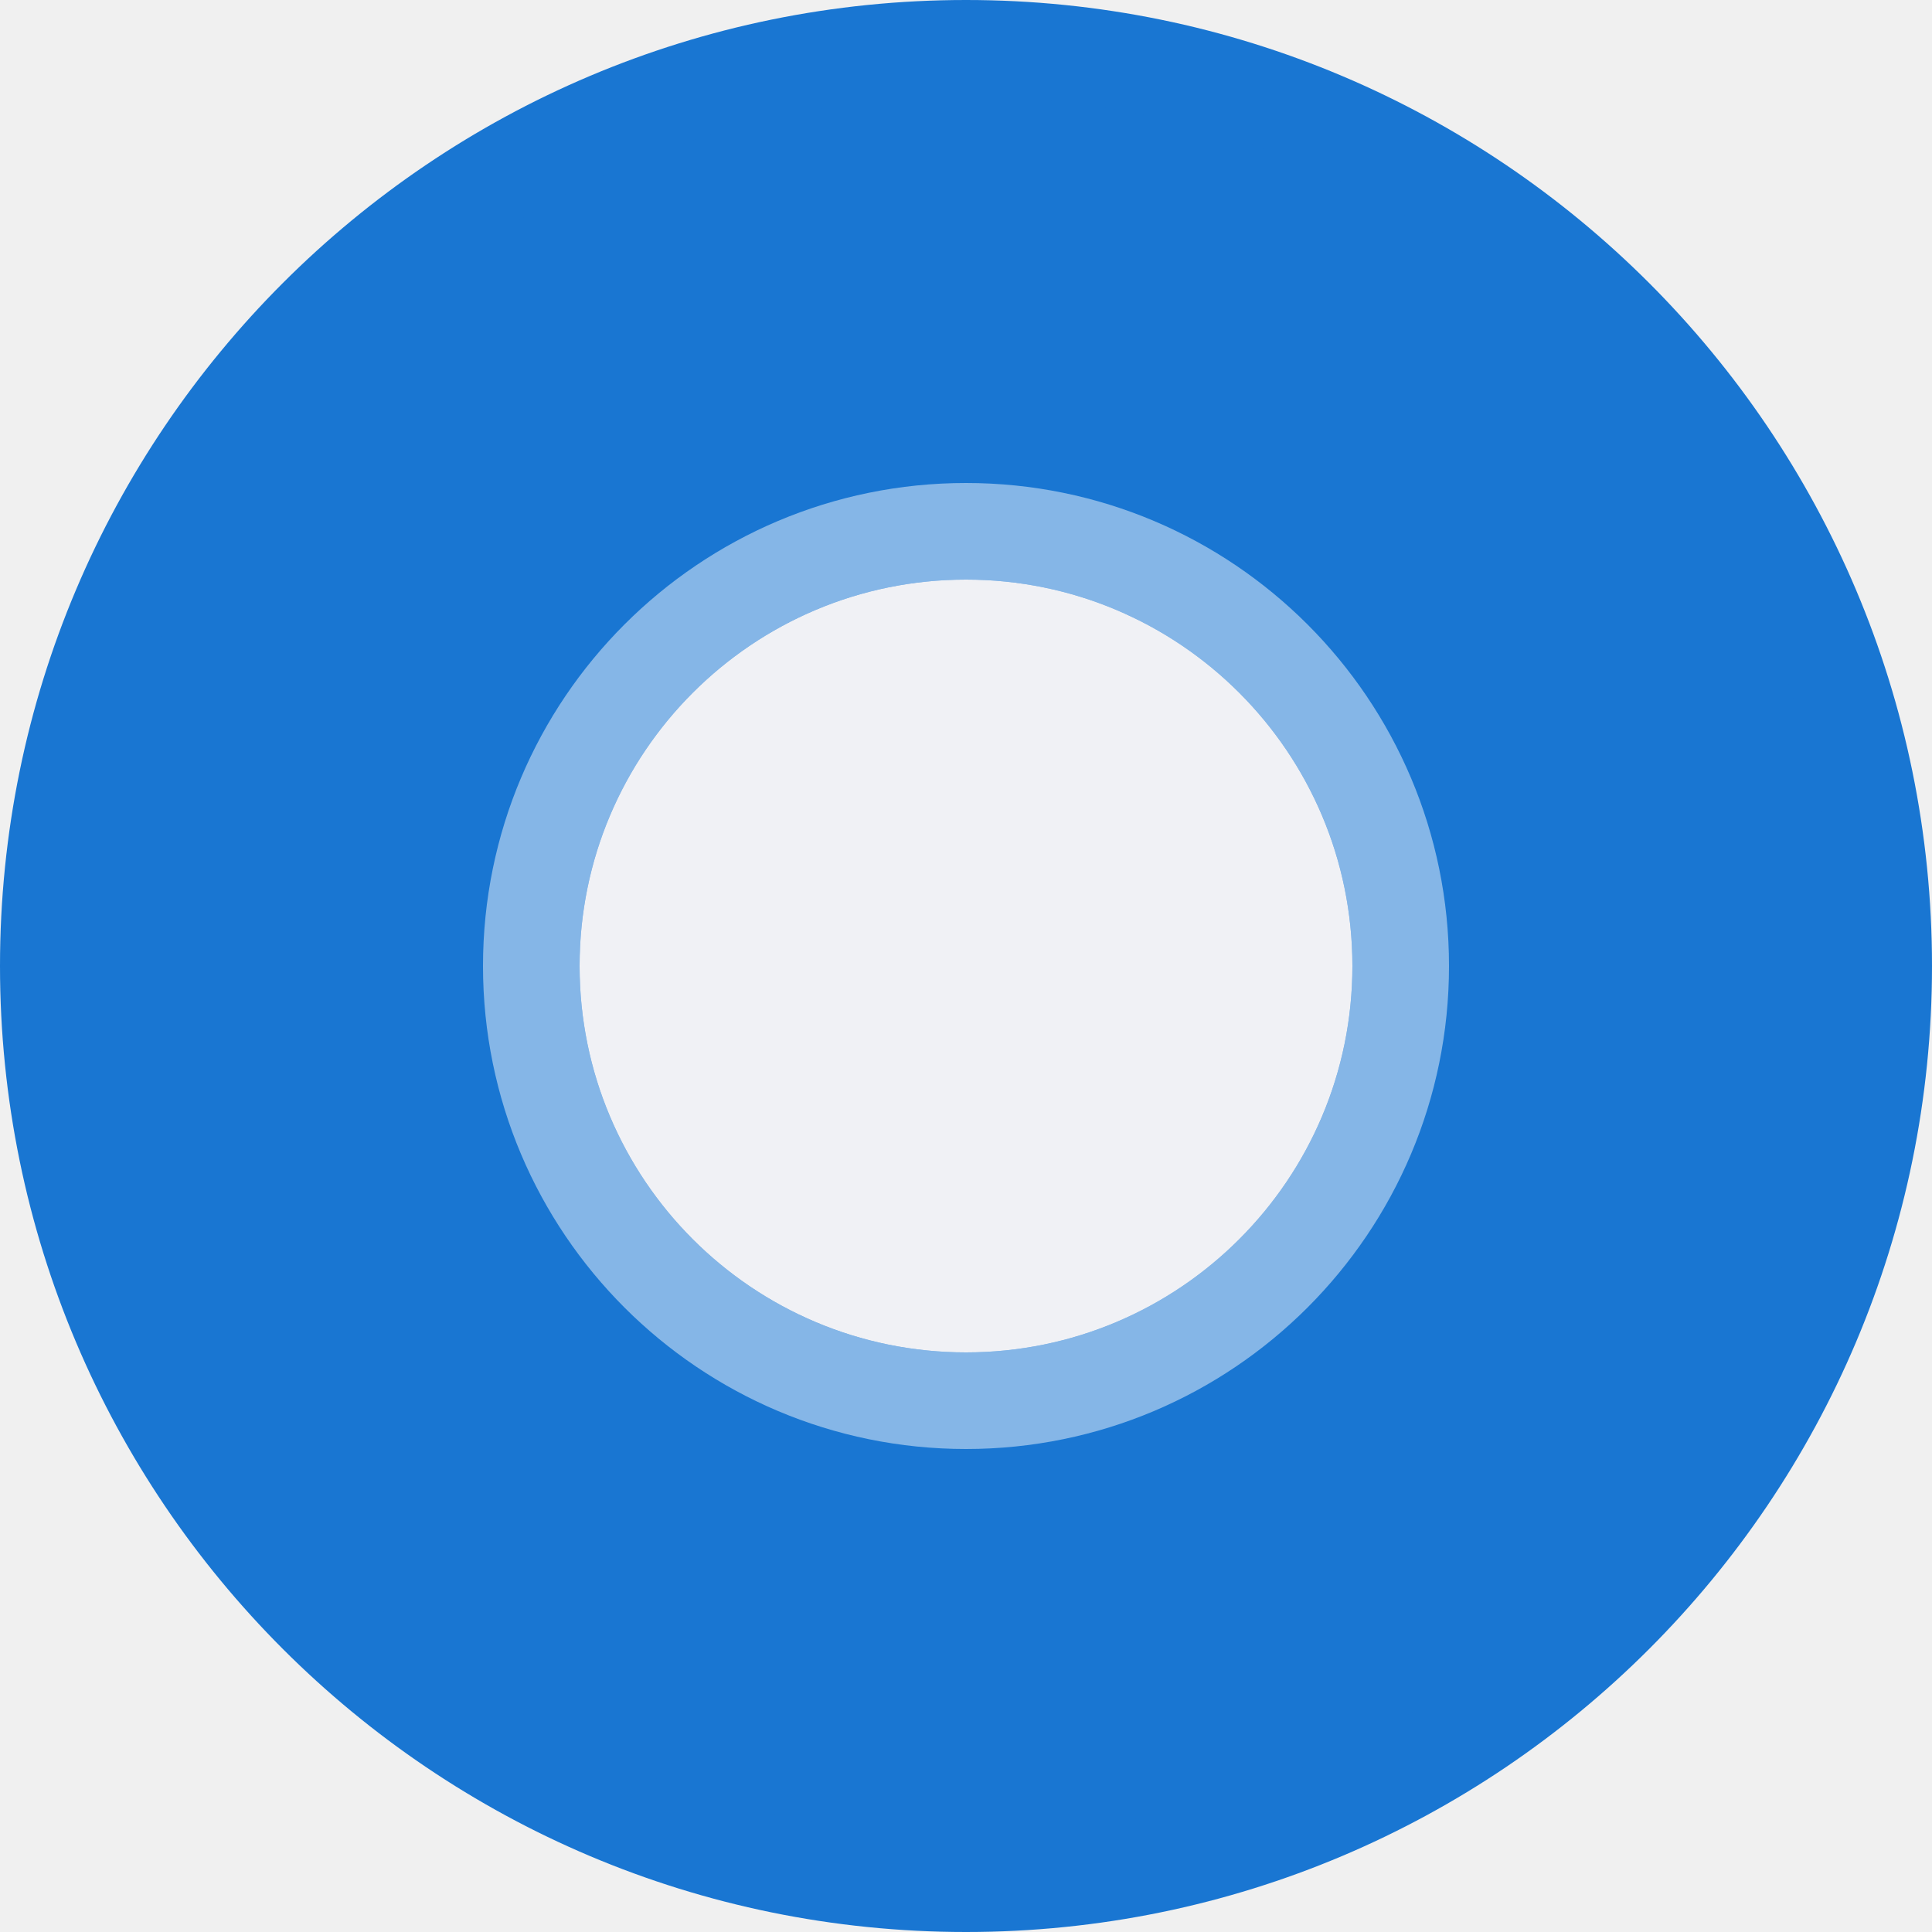
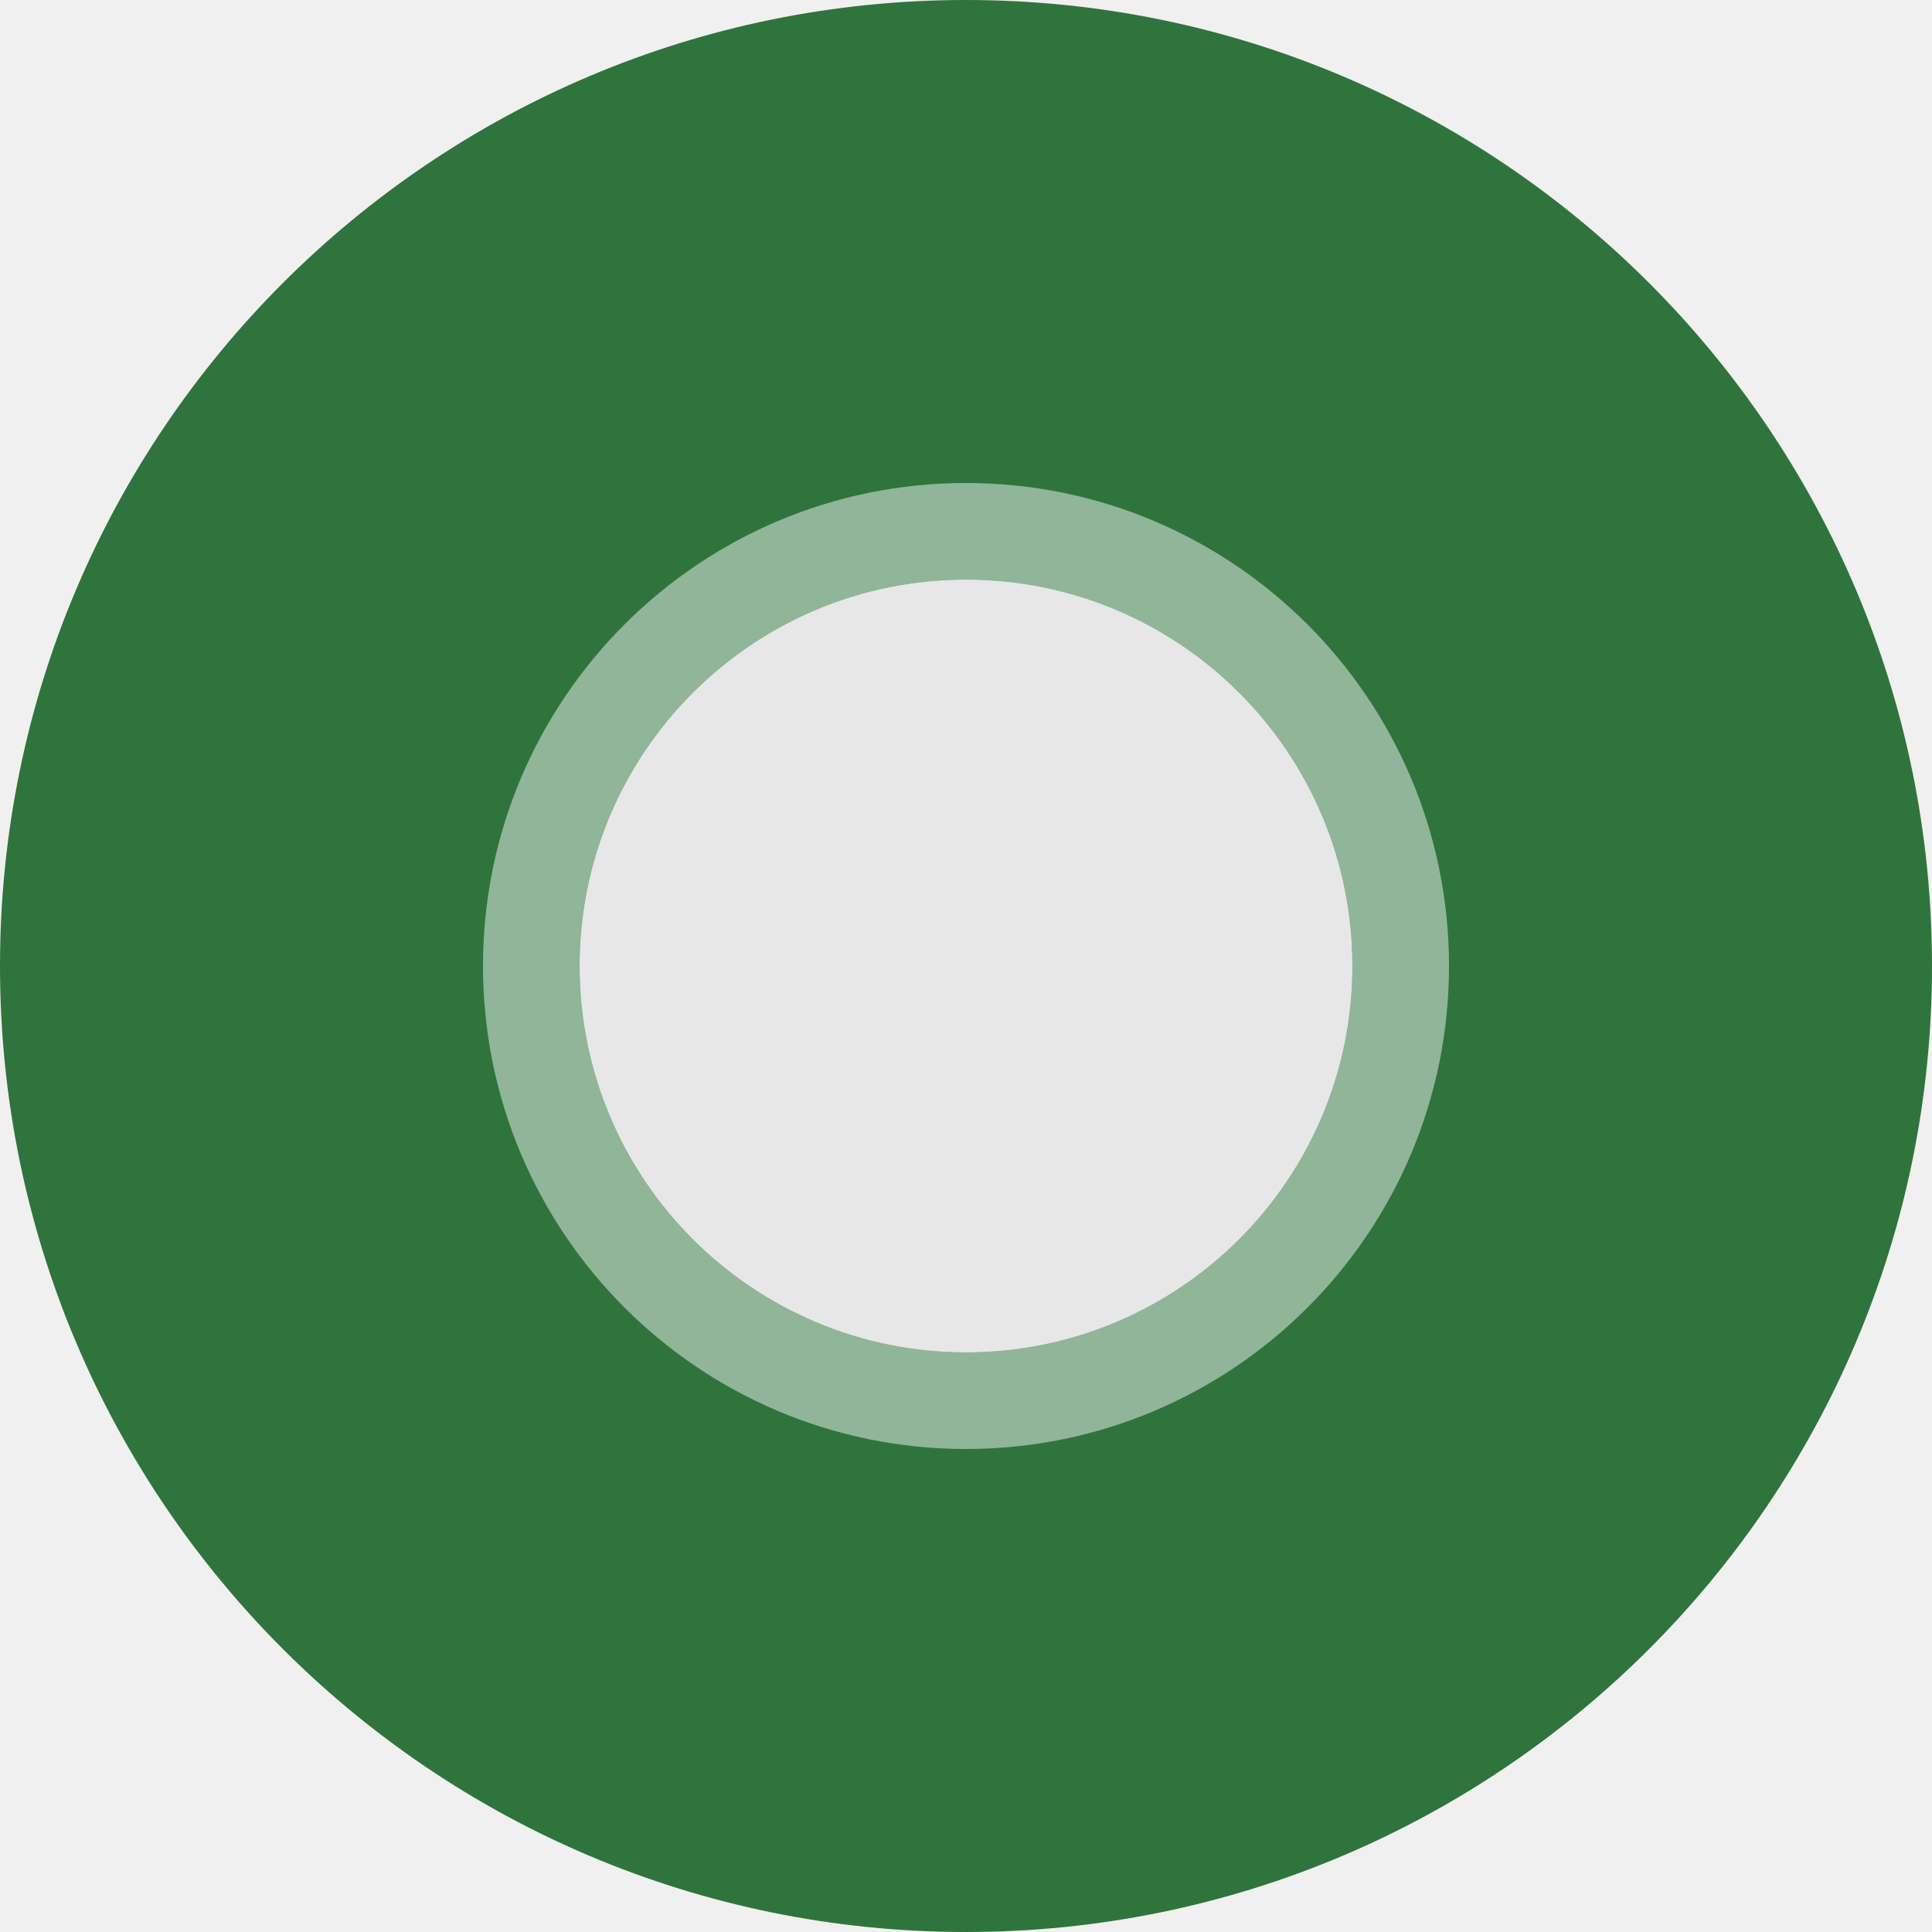
<svg xmlns="http://www.w3.org/2000/svg" width="20" height="20" viewBox="0 0 20 20" fill="none">
-   <rect x="0.5" y="0.5" width="19" height="19" rx="9.5" fill="#1976D2" stroke="#1976D2" />
-   <rect x="6" y="6" width="8" height="8" rx="4" fill="#F0F1F5" />
+   <rect x="0.5" y="0.5" width="19" height="19" rx="9.5" fill="#2F743C" stroke="#2F743C" />
+   <rect x="6" y="6" width="8" height="8" rx="4" fill="#E7E7E7" />
  <rect x="5.5" y="5.5" width="9" height="9" rx="4.5" stroke="white" stroke-opacity="0.47" />
</svg>
